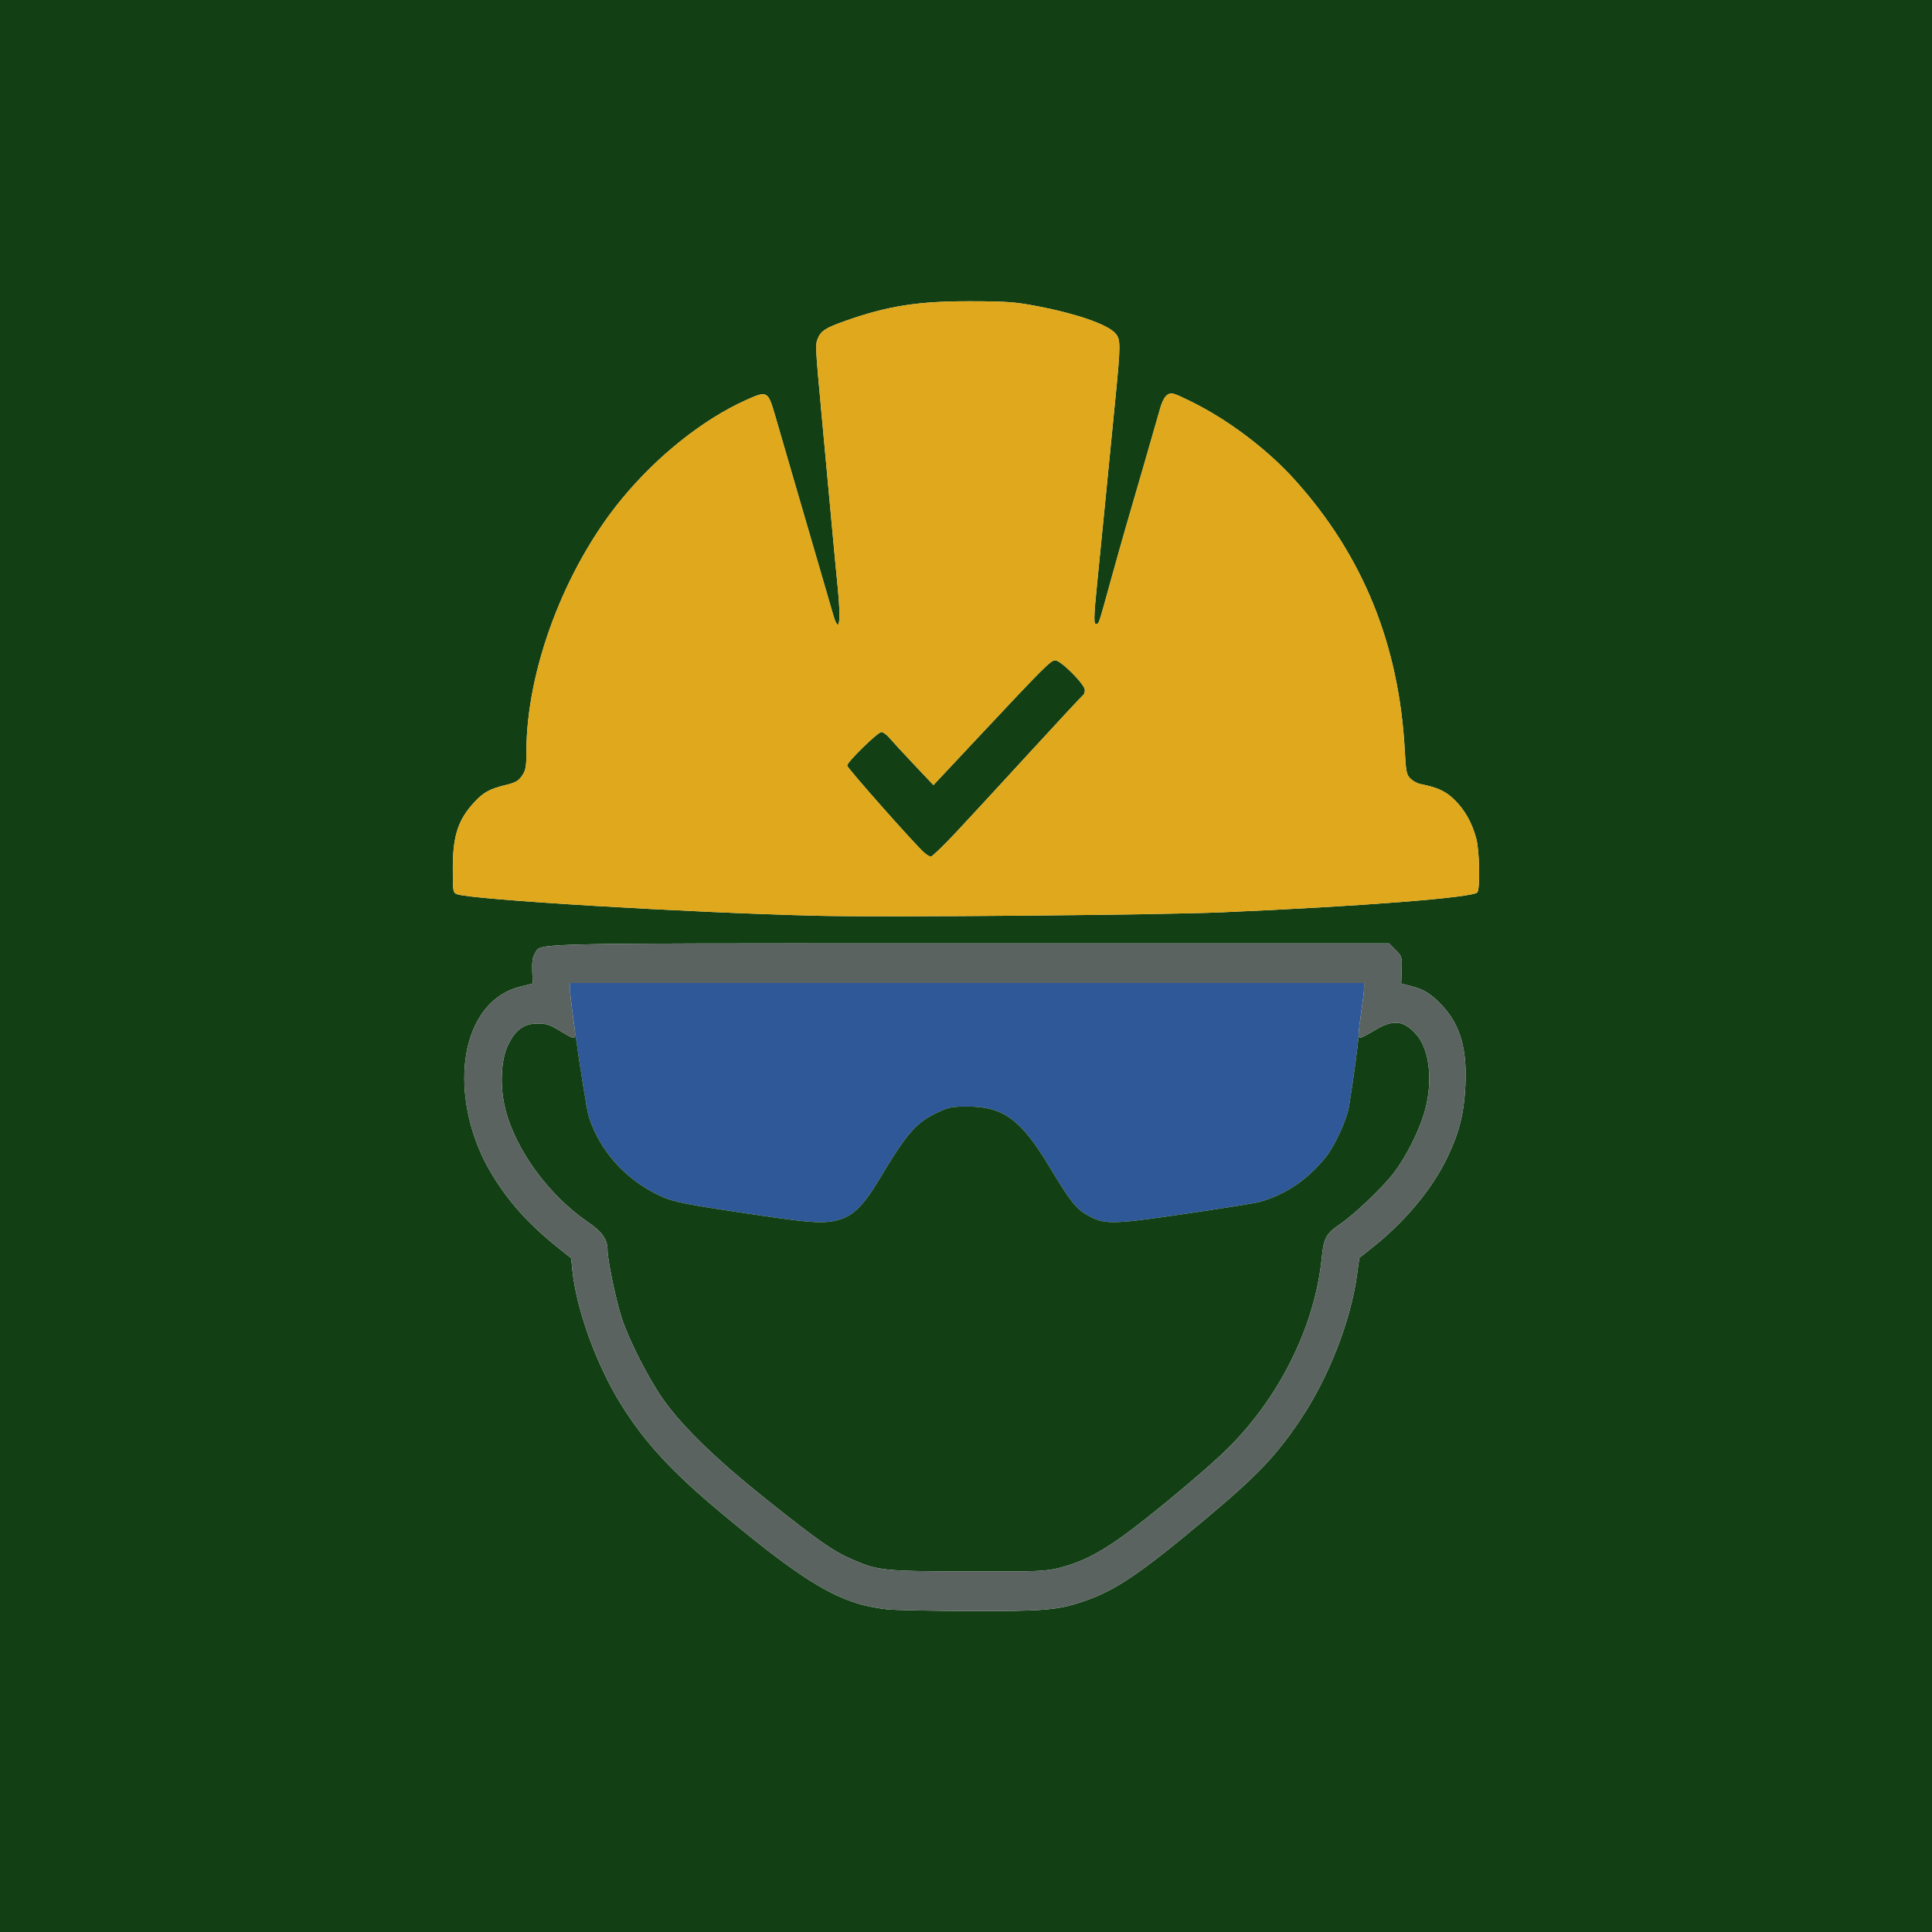
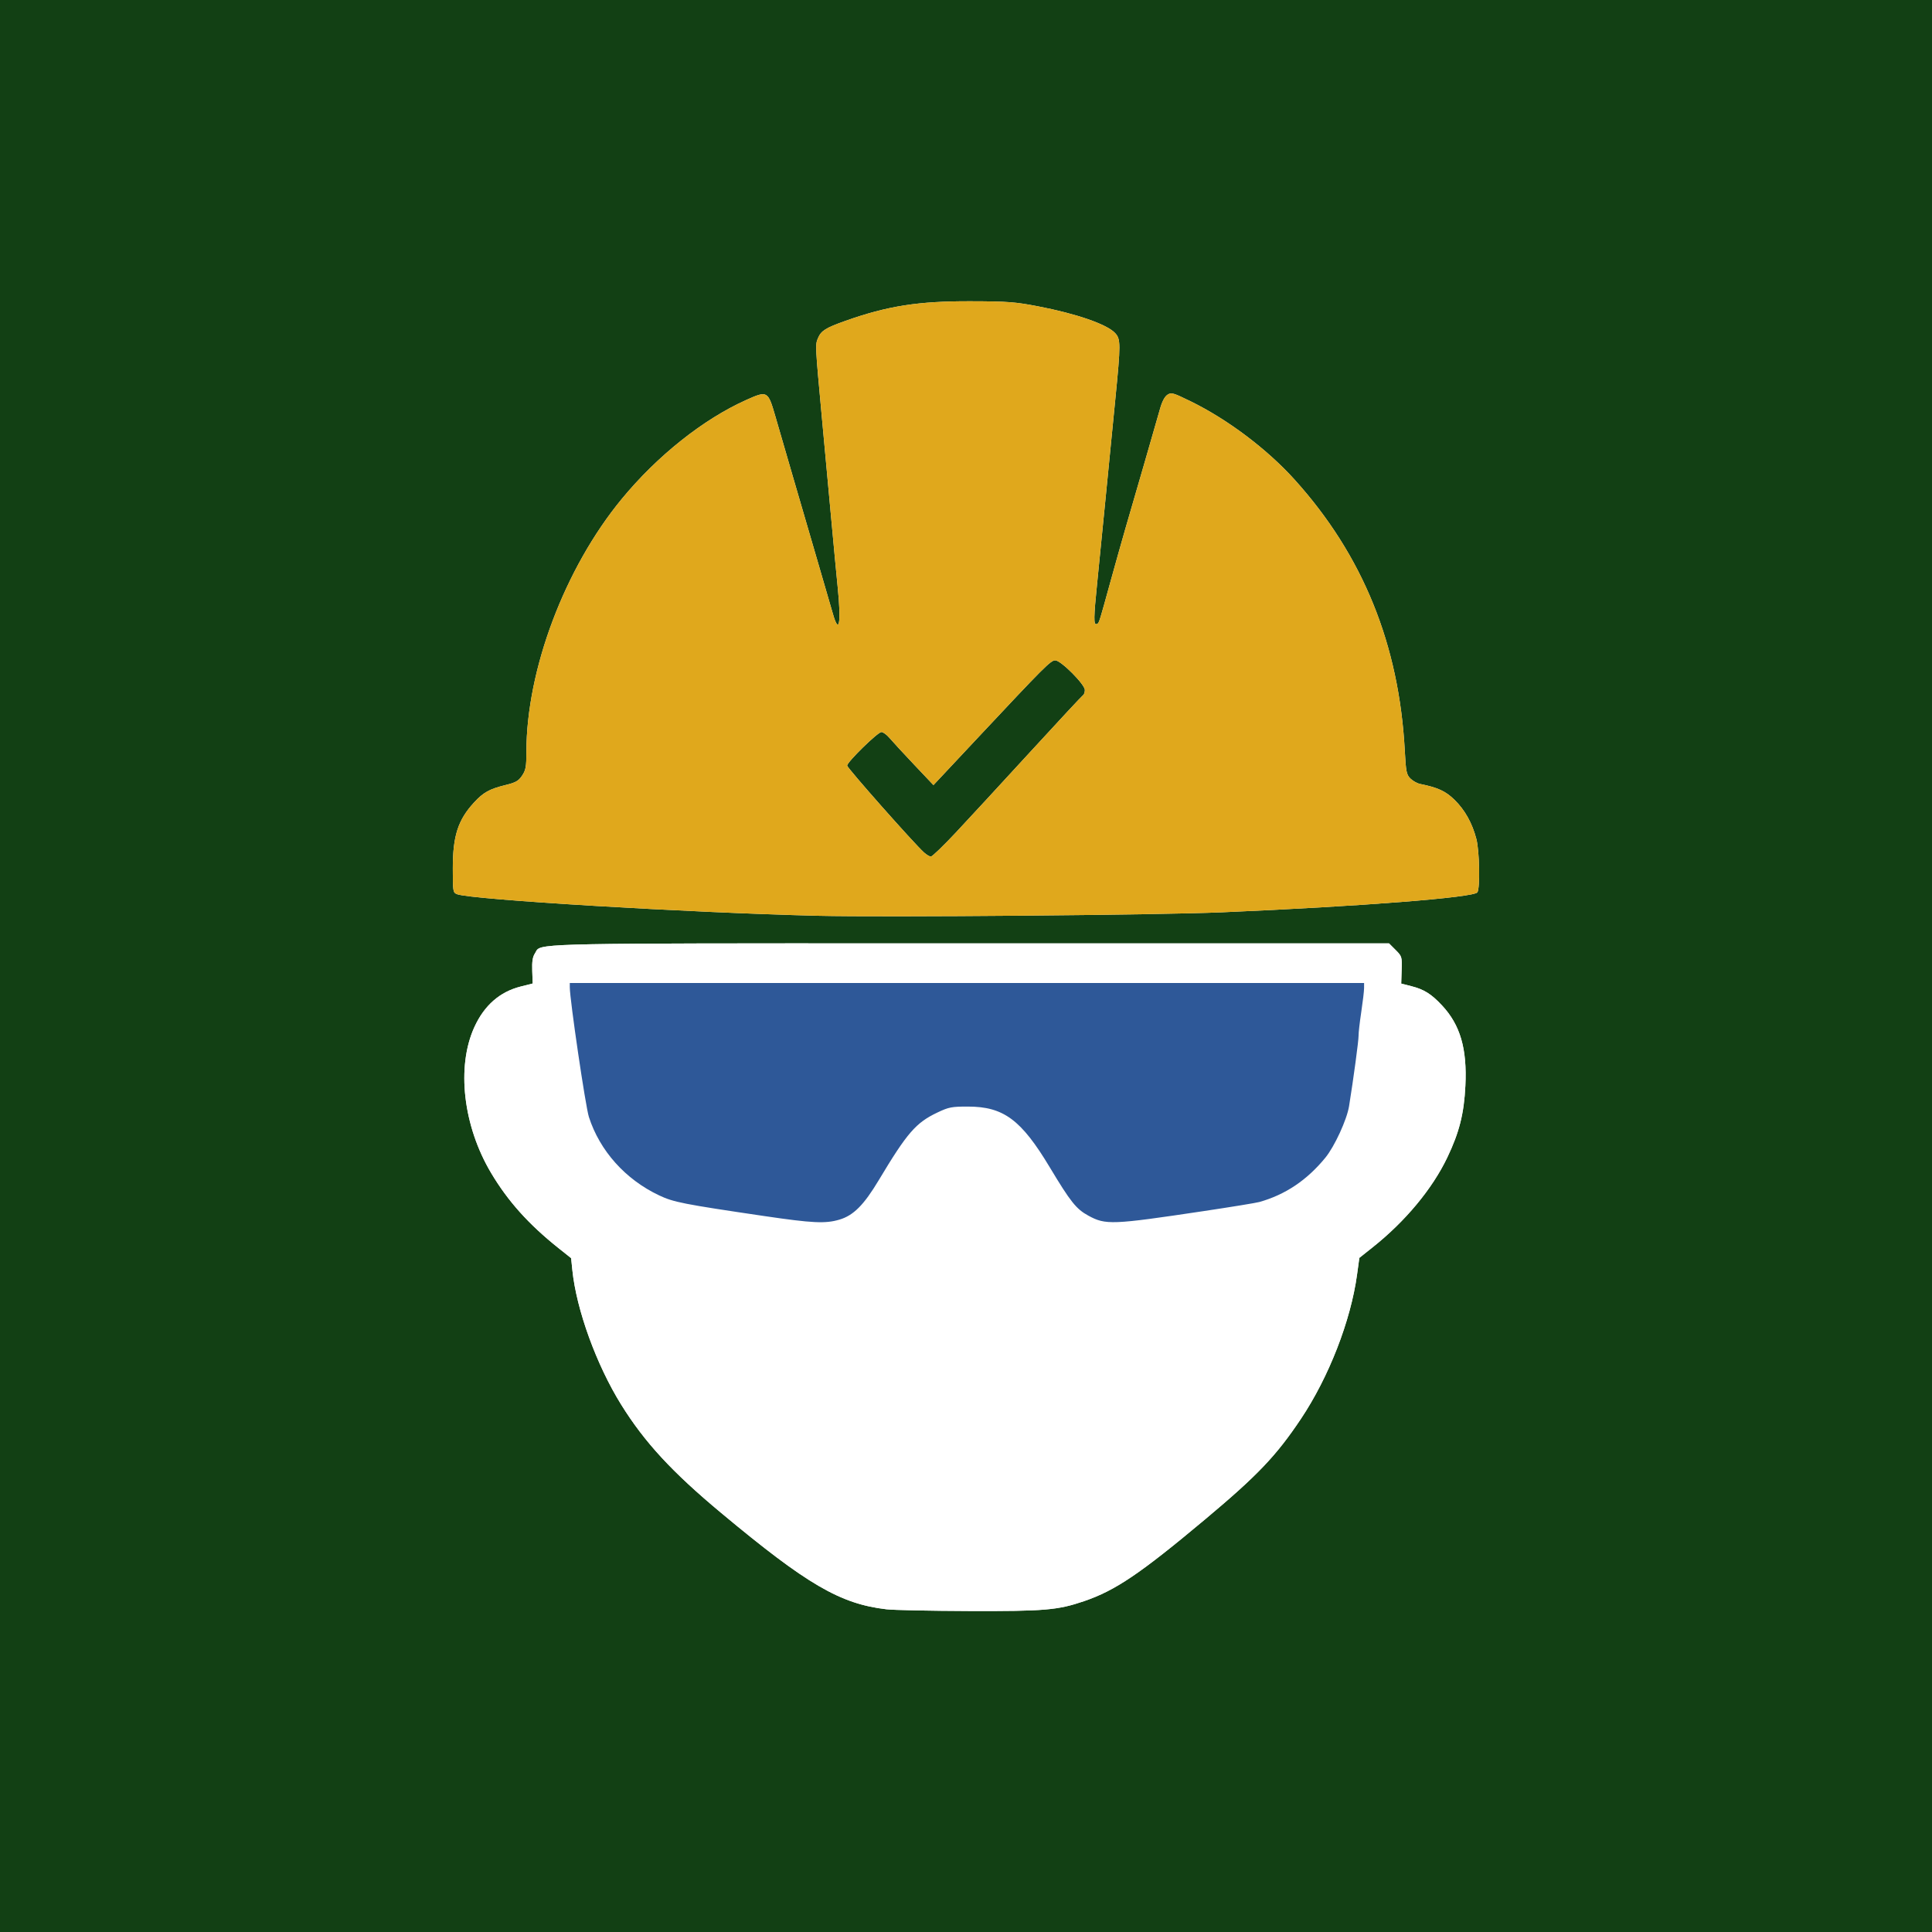
<svg xmlns="http://www.w3.org/2000/svg" width="1024" height="1024" viewBox="0 0 1024 1024">
  <g>
+     <path d="M 0.00 0.00 L 1024.00 0.00 L 1024.00 1024.00 L 0.00 1024.00 ZM 469.87 852.96 C473.52,853.39 493.20,853.80 513.62,853.87 C553.58,854.01 560.63,853.41 574.52,848.67 C591.22,842.97 604.30,834.13 639.00,805.06 C666.53,782.00 676.47,771.56 689.53,752.00 C704.34,729.82 715.91,700.07 719.26,675.60 L 720.48 666.70 L 727.49 661.13 C744.84,647.35 759.11,630.18 767.09,613.50 C773.45,600.21 775.96,590.27 776.68,575.50 C777.64,555.83 773.97,543.23 764.27,532.86 C758.59,526.79 754.81,524.42 748.00,522.68 L 742.67 521.32 L 742.90 514.13 C743.13,507.13 743.04,506.84 739.67,503.47 L 736.20 500.00 L 514.07 500.00 C500.81,500.00 488.33,500.00 476.58,500.00 C295.39,499.98 286.73,499.98 284.34,503.85 C284.06,504.30 283.87,504.80 283.51,505.35 C282.31,507.18 281.92,509.70 282.10,514.57 L 282.34 521.28 L 275.92 522.90 C264.89,525.70 256.69,532.88 251.45,544.33 C241.82,565.35 245.43,596.79 260.35,621.78 C269.23,636.68 280.17,648.87 295.93,661.45 L 302.71 666.85 L 303.36 673.18 C305.51,694.15 316.13,723.41 329.25,744.50 C341.65,764.43 356.18,780.17 382.17,801.83 C427.84,839.90 445.34,850.10 469.87,852.96 ZM 433.50 485.38 C468.98,486.23 613.77,484.99 647.50,483.55 C721.28,480.40 781.31,475.71 783.05,472.95 C784.54,470.61 784.16,451.03 782.51,444.69 C780.30,436.23 776.42,429.28 770.88,423.88 C766.15,419.28 762.11,417.42 752.66,415.50 C751.10,415.18 748.80,413.89 747.53,412.63 C745.48,410.57 745.17,409.04 744.57,397.92 C741.55,341.61 722.38,294.41 686.25,254.31 C671.65,238.11 650.80,222.38 631.25,212.80 C621.73,208.14 620.83,207.88 618.75,209.25 C617.31,210.19 615.91,212.83 614.86,216.61 C613.97,219.85 610.22,232.85 606.55,245.50 C602.87,258.15 598.37,273.67 596.53,280.00 C594.70,286.33 591.09,299.15 588.51,308.50 C582.98,328.56 582.56,330.21 581.60,330.63 C581.48,330.68 581.34,330.72 581.19,330.77 C579.60,331.30 579.66,327.33 581.50,309.26 C582.33,301.14 584.37,280.55 586.04,263.50 C587.71,246.45 589.98,223.27 591.10,212.00 C594.05,182.18 594.04,179.76 591.00,176.50 C586.65,171.85 570.51,166.26 550.08,162.34 C538.11,160.04 533.90,159.72 514.50,159.67 C486.77,159.58 470.38,162.15 448.00,170.10 C437.53,173.82 435.20,175.30 433.53,179.26 C432.06,182.75 432.08,183.03 435.54,220.50 C436.87,234.80 439.08,258.88 440.48,274.00 C441.87,289.12 443.45,305.91 444.00,311.29 C445.94,330.29 444.72,336.90 441.43,325.25 C440.54,322.09 437.10,310.27 433.79,299.00 C430.48,287.73 424.43,267.02 420.36,253.00 C416.28,238.98 412.03,224.35 410.91,220.50 C407.02,207.11 406.74,206.96 395.43,212.03 C372.71,222.23 348.35,241.61 329.50,264.50 C299.29,301.19 279.00,355.04 279.00,398.56 C279.00,406.42 278.68,408.18 276.72,411.10 C274.81,413.94 273.36,414.76 267.97,416.08 C259.43,418.18 256.22,419.95 251.28,425.31 C242.75,434.56 240.00,443.07 240.00,460.18 C240.00,472.59 240.08,473.07 242.25,473.94 C249.44,476.82 365.48,483.76 433.50,485.38 ZM 444.91 646.43 C452.34,644.23 457.85,638.70 465.71,625.60 C480.81,600.40 485.43,595.06 496.88,589.64 C502.86,586.80 504.42,586.50 513.00,586.51 C531.90,586.52 541.23,593.44 556.40,618.69 C567.43,637.06 570.44,640.83 576.85,644.32 C586.04,649.32 589.25,649.20 638.00,641.90 C652.58,639.72 665.85,637.55 667.50,637.08 C681.30,633.18 692.70,625.53 702.47,613.60 C707.35,607.64 713.87,593.47 715.03,586.31 C717.40,571.61 720.13,551.29 720.07,548.93 C720.06,548.76 720.07,548.54 720.08,548.27 C720.11,549.65 720.44,550.00 721.05,550.00 C721.63,550.00 725.09,548.20 728.74,546.00 C738.42,540.16 744.08,540.77 750.74,548.36 C758.11,556.75 759.72,574.81 754.54,591.00 C751.27,601.24 744.73,613.90 738.69,621.74 C732.62,629.62 717.84,643.67 710.16,648.89 C702.92,653.81 701.58,656.25 700.60,666.30 C696.97,703.54 677.42,742.36 648.38,770.00 C639.85,778.13 622.14,793.16 607.00,805.14 C586.96,820.98 575.78,827.35 561.59,830.98 C554.25,832.85 550.75,832.99 513.09,832.90 C468.41,832.79 465.43,832.49 452.03,826.69 C441.62,822.19 434.39,817.16 407.00,795.38 C380.36,774.20 362.00,756.48 351.70,742.00 C343.92,731.08 333.24,710.17 329.49,698.50 C326.38,688.83 322.00,667.73 322.00,662.37 C321.99,656.94 319.12,652.84 311.89,647.93 C291.05,633.77 273.37,609.71 267.88,588.02 C264.82,575.91 265.43,561.74 269.34,553.73 C273.27,545.71 277.72,542.50 284.92,542.50 C289.74,542.50 291.45,543.09 297.50,546.79 C302.85,550.08 304.57,550.74 304.81,549.59 C304.90,549.19 304.81,547.67 304.61,545.51 C307.21,564.33 310.99,588.46 312.12,592.00 C317.89,609.95 331.47,625.12 349.32,633.56 C357.02,637.20 361.99,638.18 405.00,644.52 C430.72,648.31 437.51,648.63 444.91,646.43 ZM 506.63 441.25 C500.06,448.26 494.10,454.00 493.40,454.00 C492.69,454.00 491.01,452.99 489.66,451.75 C483.98,446.55 449.00,406.99 449.00,405.78 C449.00,403.87 465.23,388.00 467.18,388.00 C468.08,388.00 470.03,389.44 471.51,391.19 C472.99,392.95 478.82,399.28 484.47,405.25 L 494.75 416.11 L 517.05 392.31 C553.92,352.96 556.88,350.00 559.32,350.00 C562.29,350.00 575.00,362.74 575.00,365.72 C575.00,366.91 574.56,368.16 574.01,368.49 C573.47,368.83 560.78,382.47 545.80,398.80 C530.83,415.14 513.20,434.24 506.63,441.25 ZM 302.01 523.53 C302.00,523.44 302.00,523.36 302.00,523.29 L 302.00 521.00 L 302.00 523.25 C302.00,523.33 302.00,523.43 302.01,523.53 Z" fill="#124014" />
+     <path d="M 469.87 852.96 C445.34,850.10 427.84,839.90 382.17,801.83 C356.18,780.17 341.65,764.43 329.25,744.50 C316.13,723.41 305.51,694.15 303.36,673.18 L 302.71 666.85 L 295.93 661.45 C280.17,648.87 269.23,636.68 260.35,621.78 C245.43,596.79 241.82,565.35 251.45,544.33 C256.69,532.88 264.89,525.70 275.92,522.90 L 282.34 521.28 L 282.10 514.57 C281.92,509.70 282.31,507.18 283.51,505.35 C283.87,504.80 284.06,504.30 284.34,503.85 C286.73,499.98 295.39,499.98 476.57,500.00 L 476.58 500.00 C488.33,500.00 500.81,500.00 514.07,500.00 L 736.20 500.00 L 739.67 503.47 C743.04,506.84 743.13,507.13 742.90,514.13 L 742.67 521.32 L 748.00 522.68 C754.81,524.42 758.59,526.79 764.27,532.86 C773.97,543.23 777.64,555.83 776.68,575.50 C775.96,590.27 773.45,600.21 767.09,613.50 C759.11,630.18 744.84,647.35 727.49,661.13 L 720.48 666.70 L 719.26 675.60 C715.91,700.07 704.34,729.82 689.53,752.00 C676.47,771.56 666.53,782.00 639.00,805.06 C604.30,834.13 591.22,842.97 574.52,848.67 C560.63,853.41 553.58,854.01 513.62,853.87 C493.20,853.80 473.52,853.39 469.87,852.96 Z" fill="#FFFFFF" />
    <path d="M 444.91 646.43 C437.51,648.63 430.72,648.31 405.00,644.52 C361.99,638.18 357.02,637.20 349.32,633.56 C331.47,625.12 317.89,609.95 312.12,592.00 C310.33,586.44 302.01,529.86 302.00,523.25 L 302.00 521.00 L 723.00 521.00 L 722.99 523.75 C722.99,525.26 722.31,530.97 721.49,536.43 C720.67,541.89 720.03,547.51 720.07,548.93 C720.13,551.29 717.40,571.61 715.03,586.31 C713.87,593.47 707.35,607.64 702.47,613.60 C692.70,625.53 681.30,633.18 667.50,637.08 C665.85,637.55 652.58,639.72 638.00,641.90 C589.25,649.20 586.04,649.32 576.85,644.32 C570.44,640.83 567.43,637.06 556.40,618.69 C541.23,593.44 531.90,586.52 513.00,586.51 C504.42,586.50 502.86,586.80 496.88,589.64 C485.43,595.06 480.81,600.40 465.71,625.60 C457.85,638.70 452.34,644.23 444.91,646.43 Z" fill="#2e5898" />
-     <path d="M 0.00 0.00 L 1024.00 0.00 L 1024.00 1024.00 L 0.00 1024.00 ZM 469.87 852.96 C473.52,853.39 493.20,853.80 513.62,853.87 C553.58,854.01 560.63,853.41 574.52,848.67 C591.22,842.97 604.30,834.13 639.00,805.06 C666.53,782.00 676.47,771.56 689.53,752.00 C704.34,729.82 715.91,700.07 719.26,675.60 L 720.48 666.70 L 727.49 661.13 C744.84,647.35 759.11,630.18 767.09,613.50 C773.45,600.21 775.96,590.27 776.68,575.50 C777.64,555.83 773.97,543.23 764.27,532.86 C758.59,526.79 754.81,524.42 748.00,522.68 L 742.67 521.32 L 742.90 514.13 C743.13,507.13 743.04,506.84 739.67,503.47 L 736.20 500.00 L 514.07 500.00 C500.81,500.00 488.33,500.00 476.58,500.00 C295.39,499.98 286.73,499.98 284.34,503.85 C284.06,504.30 283.87,504.80 283.51,505.35 C282.31,507.18 281.92,509.70 282.10,514.57 L 282.34 521.28 L 275.92 522.90 C264.89,525.70 256.69,532.88 251.45,544.33 C241.82,565.35 245.43,596.79 260.35,621.78 C269.23,636.68 280.17,648.87 295.93,661.45 L 302.71 666.85 L 303.36 673.18 C305.51,694.15 316.13,723.41 329.25,744.50 C341.65,764.43 356.18,780.17 382.17,801.83 C427.84,839.90 445.34,850.10 469.87,852.96 ZM 433.50 485.38 C468.98,486.23 613.77,484.99 647.50,483.55 C721.28,480.40 781.31,475.71 783.05,472.95 C784.54,470.61 784.16,451.03 782.51,444.69 C780.30,436.23 776.42,429.28 770.88,423.88 C766.15,419.28 762.11,417.42 752.66,415.50 C751.10,415.18 748.80,413.89 747.53,412.63 C745.48,410.57 745.17,409.04 744.57,397.92 C741.55,341.61 722.38,294.41 686.25,254.31 C671.65,238.11 650.80,222.38 631.25,212.80 C621.73,208.14 620.83,207.88 618.75,209.25 C617.31,210.19 615.91,212.83 614.86,216.61 C613.97,219.85 610.22,232.85 606.55,245.50 C602.87,258.15 598.37,273.67 596.53,280.00 C594.70,286.33 591.09,299.15 588.51,308.50 C582.98,328.56 582.56,330.21 581.60,330.63 C581.48,330.68 581.34,330.72 581.19,330.77 C579.60,331.30 579.66,327.33 581.50,309.26 C582.33,301.14 584.37,280.55 586.04,263.50 C587.71,246.45 589.98,223.27 591.10,212.00 C594.05,182.18 594.04,179.76 591.00,176.50 C586.65,171.85 570.51,166.26 550.08,162.34 C538.11,160.04 533.90,159.72 514.50,159.67 C486.77,159.58 470.38,162.15 448.00,170.10 C437.53,173.82 435.20,175.30 433.53,179.26 C432.06,182.75 432.08,183.03 435.54,220.50 C436.87,234.80 439.08,258.88 440.48,274.00 C441.87,289.12 443.45,305.91 444.00,311.29 C445.94,330.29 444.72,336.90 441.43,325.25 C440.54,322.09 437.10,310.27 433.79,299.00 C430.48,287.73 424.43,267.02 420.36,253.00 C416.28,238.98 412.03,224.35 410.91,220.50 C407.02,207.11 406.74,206.96 395.43,212.03 C372.71,222.23 348.35,241.61 329.50,264.50 C299.29,301.19 279.00,355.04 279.00,398.56 C279.00,406.42 278.68,408.18 276.72,411.10 C274.81,413.94 273.36,414.76 267.97,416.08 C259.43,418.18 256.22,419.95 251.28,425.31 C242.75,434.56 240.00,443.07 240.00,460.18 C240.00,472.59 240.08,473.07 242.25,473.94 C249.44,476.82 365.48,483.76 433.50,485.38 ZM 444.91 646.43 C452.34,644.23 457.85,638.70 465.71,625.60 C480.81,600.40 485.43,595.06 496.88,589.64 C502.86,586.80 504.42,586.50 513.00,586.51 C531.90,586.52 541.23,593.44 556.40,618.69 C567.43,637.06 570.44,640.83 576.85,644.32 C586.04,649.32 589.25,649.20 638.00,641.90 C652.58,639.72 665.85,637.55 667.50,637.08 C681.30,633.18 692.70,625.53 702.47,613.60 C707.35,607.64 713.87,593.47 715.03,586.31 C717.40,571.61 720.13,551.29 720.07,548.93 C720.06,548.76 720.07,548.54 720.08,548.27 C720.11,549.65 720.44,550.00 721.05,550.00 C721.63,550.00 725.09,548.20 728.74,546.00 C738.42,540.16 744.08,540.77 750.74,548.36 C758.11,556.75 759.72,574.81 754.54,591.00 C751.27,601.24 744.73,613.90 738.69,621.74 C732.62,629.62 717.84,643.67 710.16,648.89 C702.92,653.81 701.58,656.25 700.60,666.30 C696.97,703.54 677.42,742.36 648.38,770.00 C639.85,778.13 622.14,793.16 607.00,805.14 C586.96,820.98 575.78,827.35 561.59,830.98 C554.25,832.85 550.75,832.99 513.09,832.90 C468.41,832.79 465.43,832.49 452.03,826.69 C441.62,822.19 434.39,817.16 407.00,795.38 C380.36,774.20 362.00,756.48 351.70,742.00 C343.92,731.08 333.24,710.17 329.49,698.50 C326.38,688.83 322.00,667.73 322.00,662.37 C321.99,656.94 319.12,652.84 311.89,647.93 C291.05,633.77 273.37,609.71 267.88,588.02 C264.82,575.91 265.43,561.74 269.34,553.73 C273.27,545.71 277.72,542.50 284.92,542.50 C289.74,542.50 291.45,543.09 297.50,546.79 C302.85,550.08 304.57,550.74 304.81,549.59 C304.90,549.19 304.81,547.67 304.61,545.51 C307.21,564.33 310.99,588.46 312.12,592.00 C317.89,609.95 331.47,625.12 349.32,633.56 C357.02,637.20 361.99,638.18 405.00,644.52 C430.72,648.31 437.51,648.63 444.91,646.43 ZM 506.63 441.25 C500.06,448.26 494.10,454.00 493.40,454.00 C492.69,454.00 491.01,452.99 489.66,451.75 C483.98,446.55 449.00,406.99 449.00,405.78 C449.00,403.87 465.23,388.00 467.18,388.00 C468.08,388.00 470.03,389.44 471.51,391.19 C472.99,392.95 478.82,399.28 484.47,405.25 L 494.75 416.11 L 517.05 392.31 C553.92,352.96 556.88,350.00 559.32,350.00 C562.29,350.00 575.00,362.74 575.00,365.72 C575.00,366.91 574.56,368.16 574.01,368.49 C573.47,368.83 560.78,382.47 545.80,398.80 C530.83,415.14 513.20,434.24 506.63,441.25 ZM 302.01 523.53 C302.00,523.44 302.00,523.36 302.00,523.29 L 302.00 521.00 L 302.00 523.25 C302.00,523.33 302.00,523.43 302.01,523.53 Z" fill="#124014" />
-     <path d="M 469.87 852.96 C445.34,850.10 427.84,839.90 382.17,801.83 C356.18,780.17 341.65,764.43 329.25,744.50 C316.13,723.41 305.51,694.15 303.36,673.18 L 302.71 666.85 L 295.93 661.45 C280.17,648.87 269.23,636.68 260.35,621.78 C245.43,596.79 241.82,565.35 251.45,544.33 C256.69,532.88 264.89,525.70 275.92,522.90 L 282.34 521.28 L 282.10 514.57 C281.92,509.70 282.31,507.18 283.51,505.35 C283.87,504.80 284.06,504.30 284.34,503.85 C286.73,499.98 295.39,499.98 476.57,500.00 L 476.58 500.00 C488.33,500.00 500.81,500.00 514.07,500.00 L 736.20 500.00 L 739.67 503.47 C743.04,506.84 743.13,507.13 742.90,514.13 L 742.67 521.32 L 748.00 522.68 C754.81,524.42 758.59,526.79 764.27,532.86 C773.97,543.23 777.64,555.83 776.68,575.50 C775.96,590.27 773.45,600.21 767.09,613.50 C759.11,630.18 744.84,647.35 727.49,661.13 L 720.48 666.70 L 719.26 675.60 C715.91,700.07 704.34,729.82 689.53,752.00 C676.47,771.56 666.53,782.00 639.00,805.06 C604.30,834.13 591.22,842.97 574.52,848.67 C560.63,853.41 553.58,854.01 513.62,853.87 C493.20,853.80 473.52,853.39 469.87,852.96 ZM 302.01 523.53 C302.08,526.30 303.16,535.09 304.61,545.51 C304.81,547.67 304.90,549.19 304.81,549.59 C304.57,550.74 302.85,550.08 297.50,546.79 C291.45,543.09 289.74,542.50 284.92,542.50 C277.72,542.50 273.27,545.71 269.34,553.73 C265.43,561.74 264.82,575.91 267.88,588.02 C273.37,609.71 291.05,633.77 311.89,647.93 C319.12,652.84 321.99,656.94 322.00,662.37 C322.00,667.73 326.38,688.83 329.49,698.50 C333.24,710.17 343.92,731.08 351.70,742.00 C362.00,756.48 380.36,774.20 407.00,795.38 C434.39,817.16 441.62,822.19 452.03,826.69 C465.43,832.49 468.41,832.79 513.09,832.90 C550.75,832.99 554.25,832.85 561.59,830.98 C575.78,827.35 586.96,820.98 607.00,805.14 C622.14,793.16 639.85,778.13 648.38,770.00 C677.42,742.36 696.97,703.54 700.60,666.30 C701.58,656.25 702.92,653.81 710.16,648.89 C717.84,643.67 732.62,629.62 738.69,621.74 C744.73,613.90 751.27,601.24 754.54,591.00 C759.72,574.81 758.11,556.75 750.74,548.36 C744.08,540.77 738.42,540.16 728.74,546.00 C725.09,548.20 721.63,550.00 721.05,550.00 C720.44,550.00 720.11,549.65 720.08,548.27 C720.18,546.20 720.76,541.25 721.49,536.43 C722.31,530.97 722.99,525.26 722.99,523.75 L 723.00 521.00 L 302.00 521.00 L 302.00 523.29 C302.00,523.36 302.00,523.44 302.01,523.53 Z" fill="#5A6360" />
    <path d="M 433.50 485.38 C365.48,483.76 249.44,476.82 242.25,473.94 C240.08,473.07 240.00,472.59 240.00,460.18 C240.00,443.07 242.75,434.56 251.28,425.31 C256.22,419.95 259.43,418.18 267.97,416.08 C273.36,414.76 274.81,413.94 276.72,411.10 C278.68,408.18 279.00,406.42 279.00,398.56 C279.00,355.04 299.29,301.19 329.50,264.50 C348.35,241.61 372.71,222.23 395.43,212.03 C406.74,206.96 407.02,207.11 410.91,220.50 C412.03,224.35 416.28,238.98 420.36,253.00 C424.43,267.02 430.48,287.73 433.79,299.00 C437.10,310.27 440.54,322.09 441.43,325.25 C444.72,336.90 445.94,330.29 444.00,311.29 C443.45,305.91 441.87,289.12 440.48,274.00 C439.08,258.88 436.87,234.80 435.54,220.50 C432.08,183.03 432.06,182.75 433.53,179.26 C435.20,175.30 437.53,173.82 448.00,170.10 C470.38,162.15 486.77,159.58 514.50,159.67 C533.90,159.72 538.11,160.04 550.08,162.34 C570.51,166.26 586.65,171.85 591.00,176.50 C594.04,179.76 594.05,182.18 591.10,212.00 C589.98,223.27 587.71,246.45 586.04,263.50 C584.37,280.55 582.33,301.14 581.50,309.26 C579.66,327.33 579.60,331.30 581.19,330.77 C582.54,330.32 582.25,331.18 588.51,308.50 C591.09,299.15 594.70,286.33 596.53,280.00 C598.37,273.67 602.87,258.15 606.55,245.50 C610.22,232.85 613.97,219.85 614.86,216.61 C615.91,212.83 617.31,210.19 618.75,209.25 C620.83,207.88 621.73,208.14 631.25,212.80 C650.80,222.38 671.65,238.11 686.25,254.31 C722.38,294.41 741.55,341.61 744.57,397.92 C745.17,409.04 745.48,410.57 747.53,412.63 C748.80,413.89 751.10,415.18 752.66,415.50 C762.11,417.42 766.15,419.28 770.88,423.88 C776.42,429.28 780.30,436.23 782.51,444.69 C784.16,451.03 784.54,470.61 783.05,472.95 C781.31,475.71 721.28,480.40 647.50,483.55 C613.77,484.99 468.98,486.23 433.50,485.38 ZM 506.63 441.25 C513.20,434.24 530.83,415.14 545.80,398.80 C560.78,382.47 573.47,368.83 574.01,368.49 C574.56,368.16 575.00,366.91 575.00,365.72 C575.00,362.74 562.29,350.00 559.32,350.00 C556.88,350.00 553.92,352.96 517.05,392.31 L 494.75 416.11 L 484.47 405.25 C478.82,399.28 472.99,392.95 471.51,391.19 C470.03,389.44 468.08,388.00 467.18,388.00 C465.23,388.00 449.00,403.87 449.00,405.78 C449.00,406.99 483.98,446.55 489.66,451.75 C491.01,452.99 492.69,454.00 493.40,454.00 C494.10,454.00 500.06,448.26 506.63,441.25 Z" fill="#e0a81c" />
  </g>
</svg>
